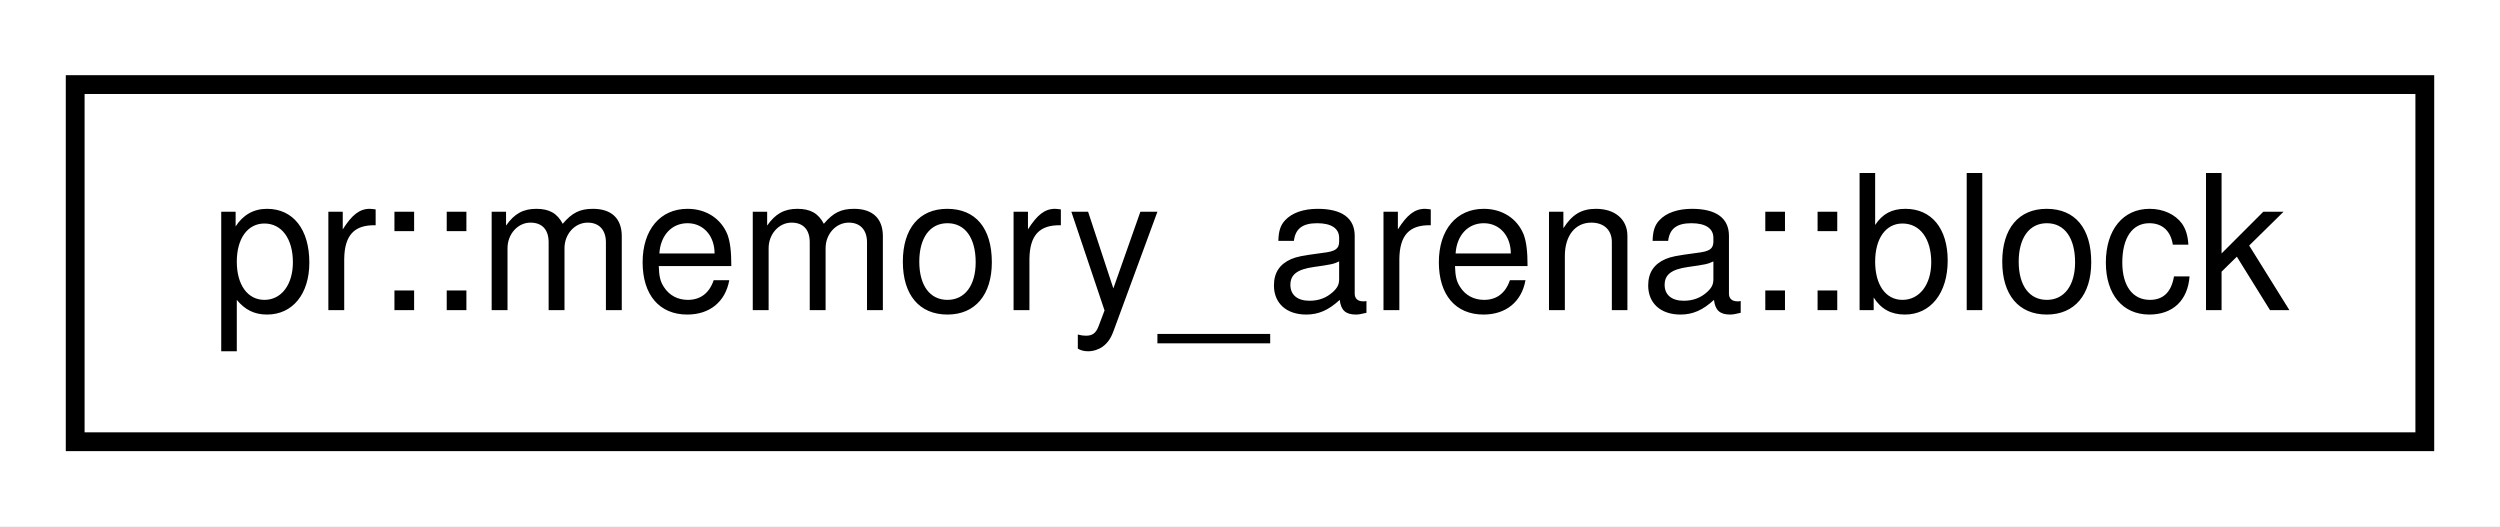
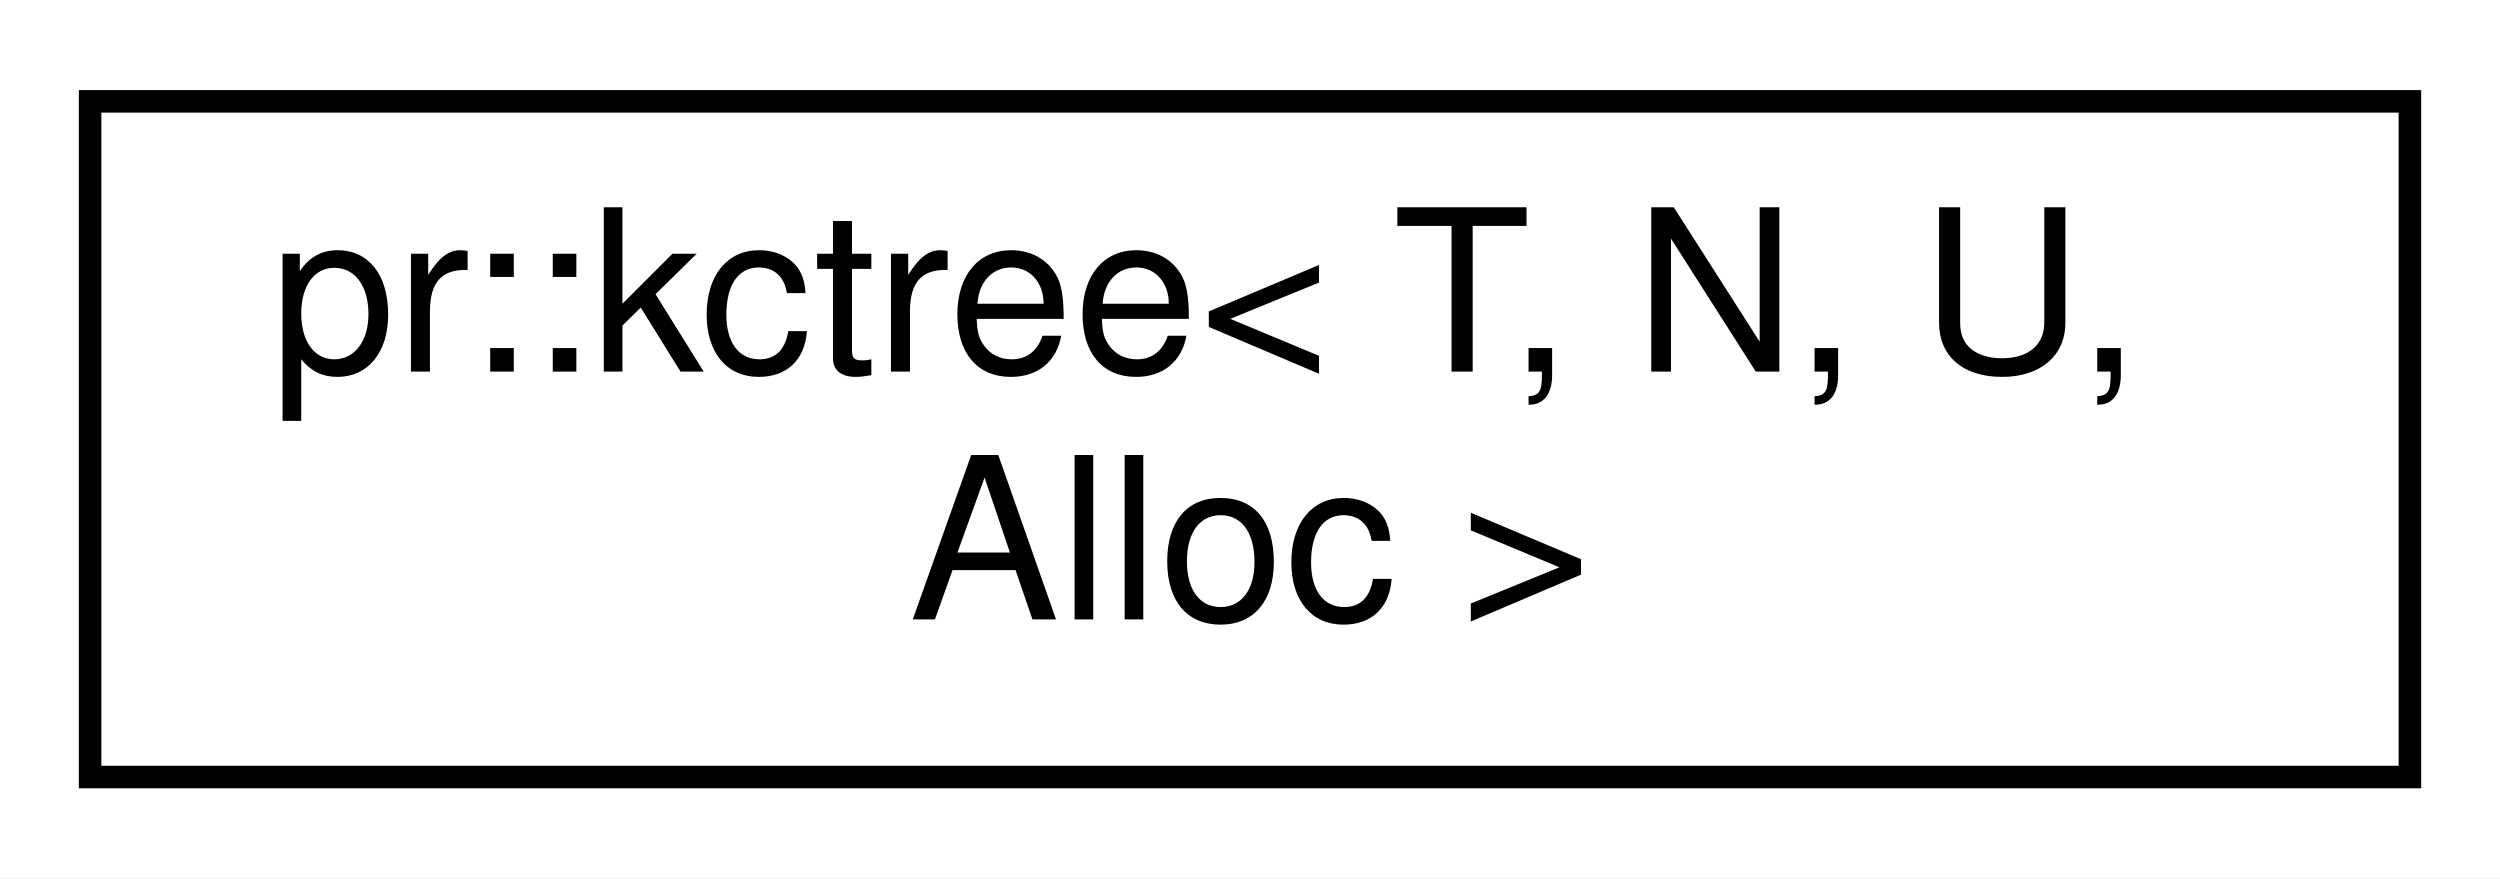
- <svg xmlns="http://www.w3.org/2000/svg" xmlns:xlink="http://www.w3.org/1999/xlink" width="133pt" height="28pt" viewBox="0.00 0.00 133.00 28.00">
-   <g id="graph0" class="graph" transform="scale(1 1) rotate(0) translate(4 24)">
-     <polygon fill="#ffffff" stroke="transparent" points="-4,4 -4,-24 129,-24 129,4 -4,4" />
+ <svg xmlns="http://www.w3.org/2000/svg" xmlns:xlink="http://www.w3.org/1999/xlink" width="111pt" height="39pt" viewBox="0.00 0.00 111.00 39.00">
+   <g id="graph0" class="graph" transform="scale(1 1) rotate(0) translate(4 35)">
+     <polygon fill="#ffffff" stroke="transparent" points="-4,4 -4,-35 107,-35 107,4 -4,4" />
    <g id="node1" class="node">
      <g id="a_node1">
-         <a xlink:href="structpr_1_1memory__arena_1_1block.html" target="_top" xlink:title="Memory block. ">
-           <polygon fill="#ffffff" stroke="#000000" points="0,-.5 0,-19.5 125,-19.5 125,-.5 0,-.5" />
-           <text text-anchor="middle" x="62.5" y="-7.5" font-family="Helvetica,sans-Serif" font-size="10.00" fill="#000000">pr::memory_arena::block</text>
+         <a xlink:href="classpr_1_1kctree.html" target="_top" xlink:title="Kc-tree. ">
+           <polygon fill="#ffffff" stroke="#000000" points="0,-.5 0,-30.5 103,-30.5 103,-.5 0,-.5" />
+           <text text-anchor="start" x="8" y="-18.5" font-family="Helvetica,sans-Serif" font-size="10.00" fill="#000000">pr::kctree&lt; T, N, U,</text>
+           <text text-anchor="middle" x="51.5" y="-7.5" font-family="Helvetica,sans-Serif" font-size="10.00" fill="#000000"> Alloc &gt;</text>
        </a>
      </g>
    </g>
  </g>
</svg>
